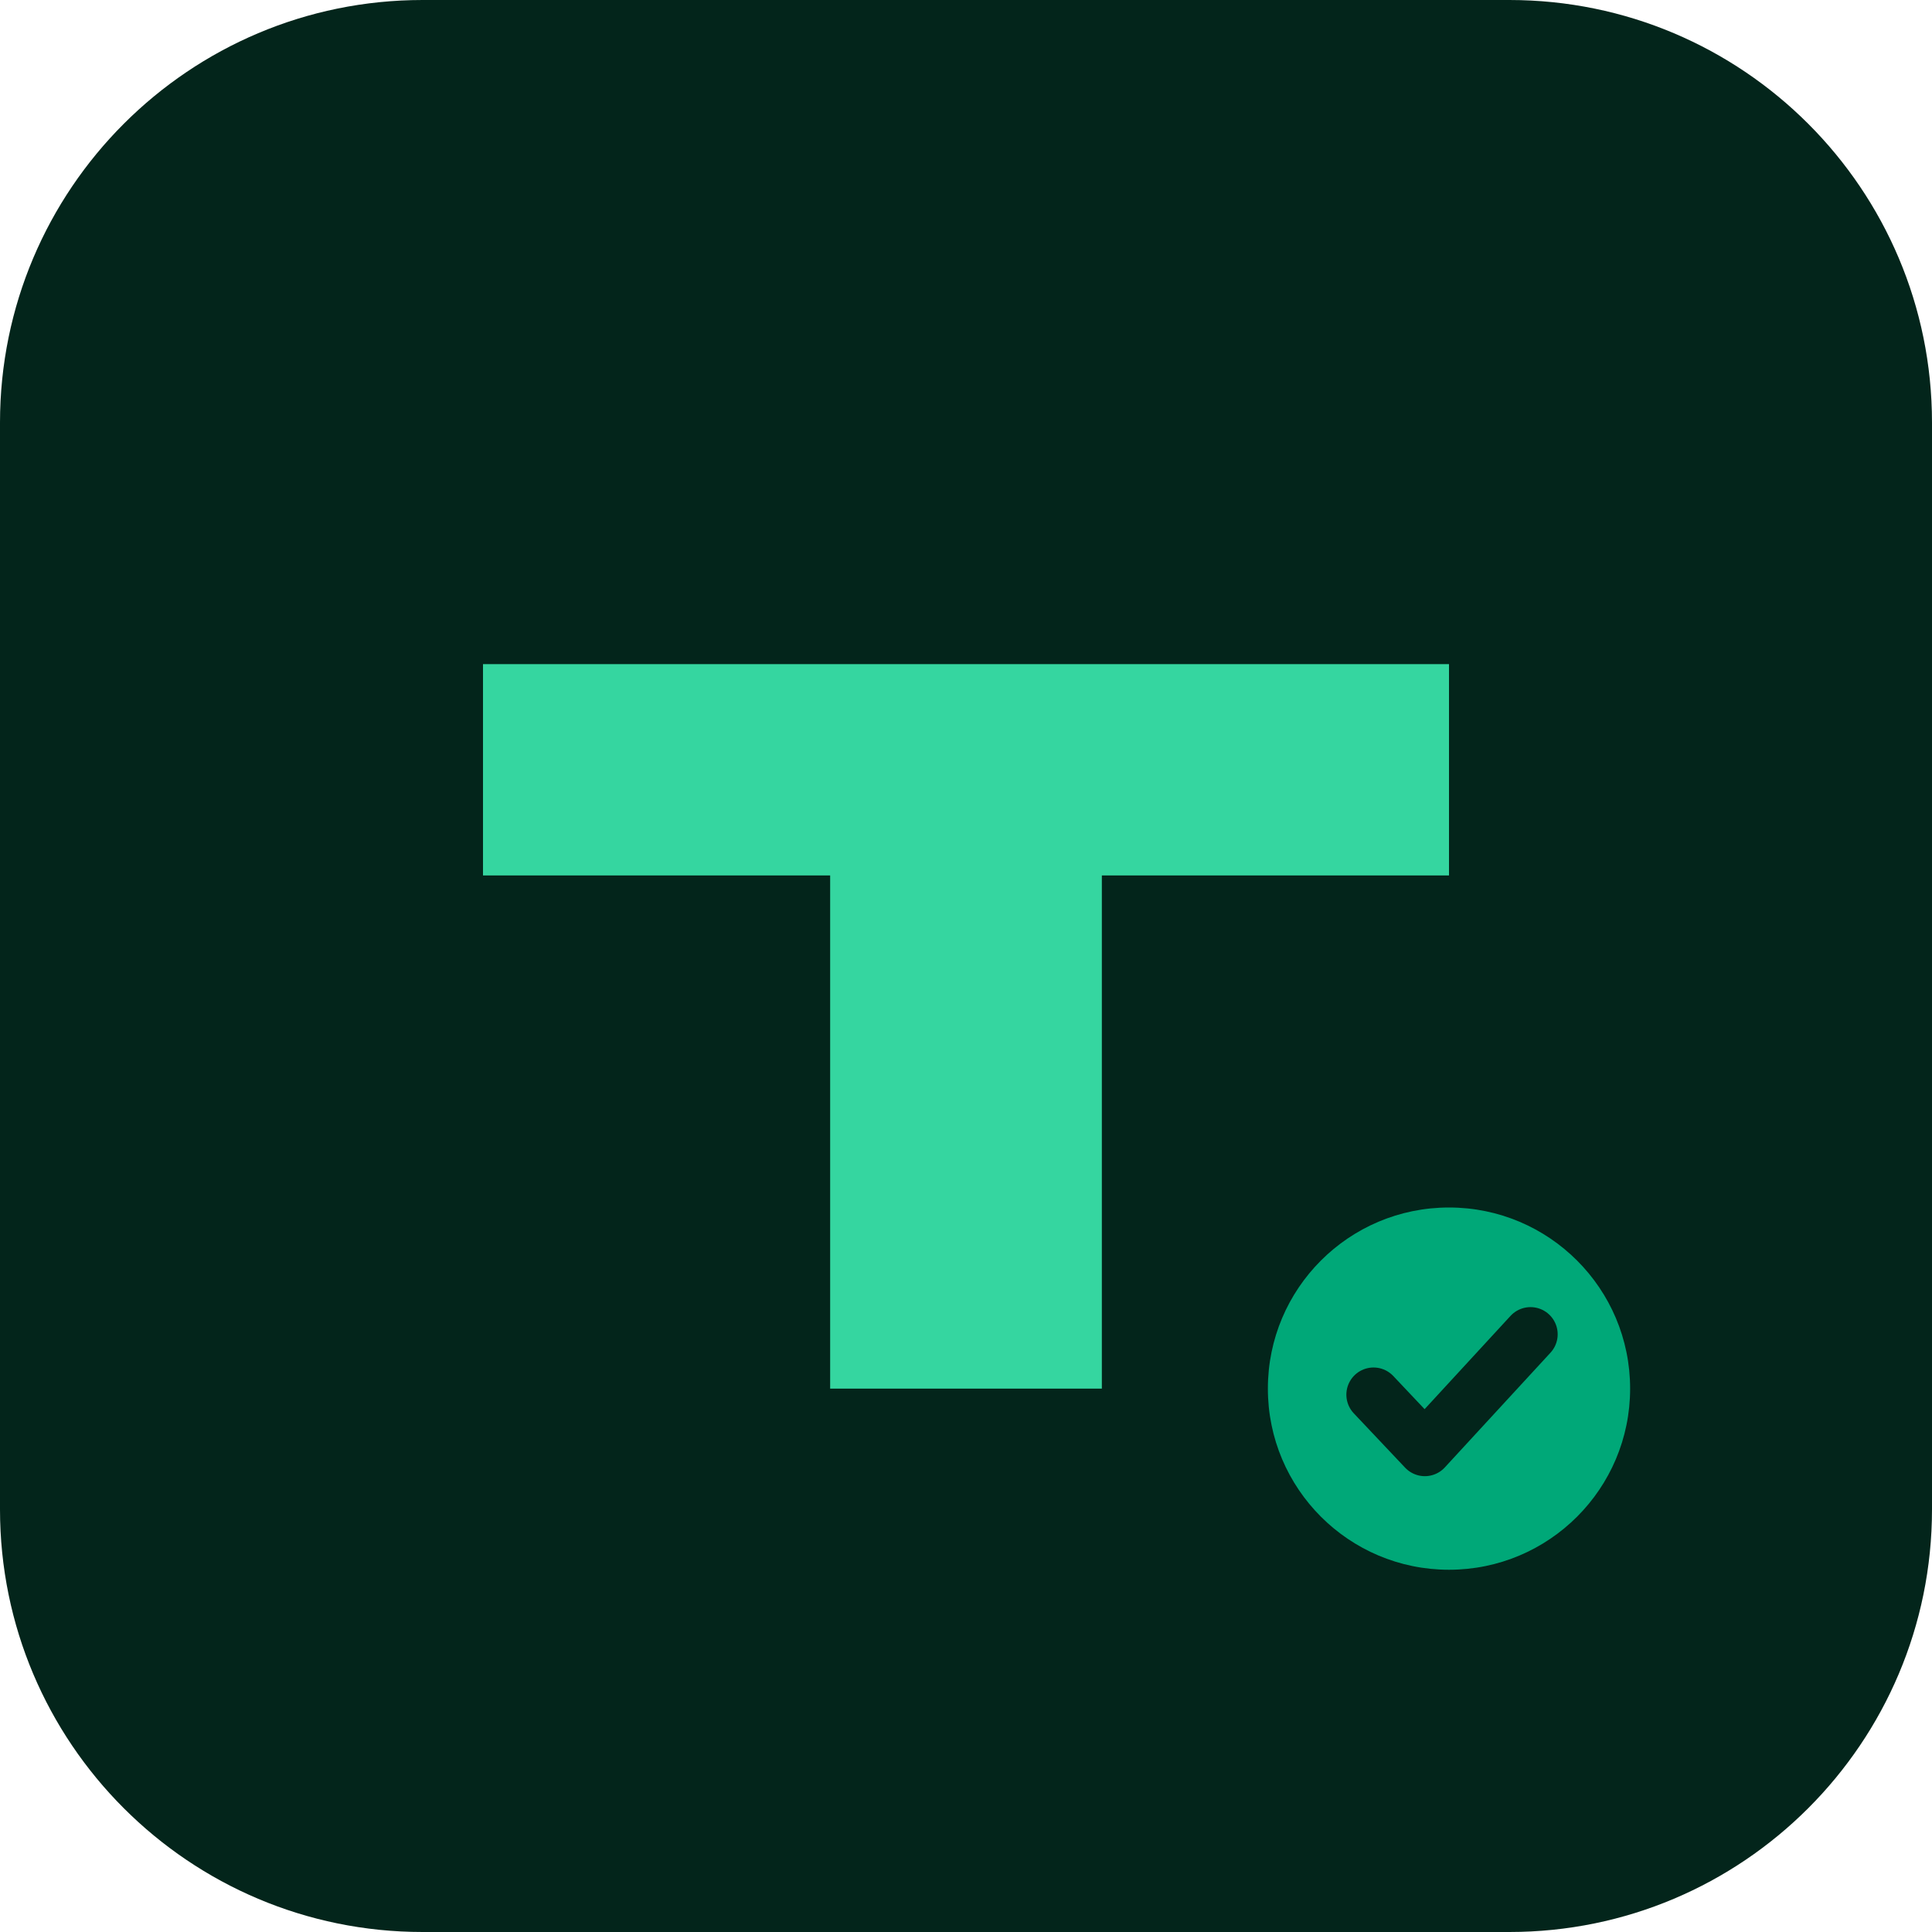
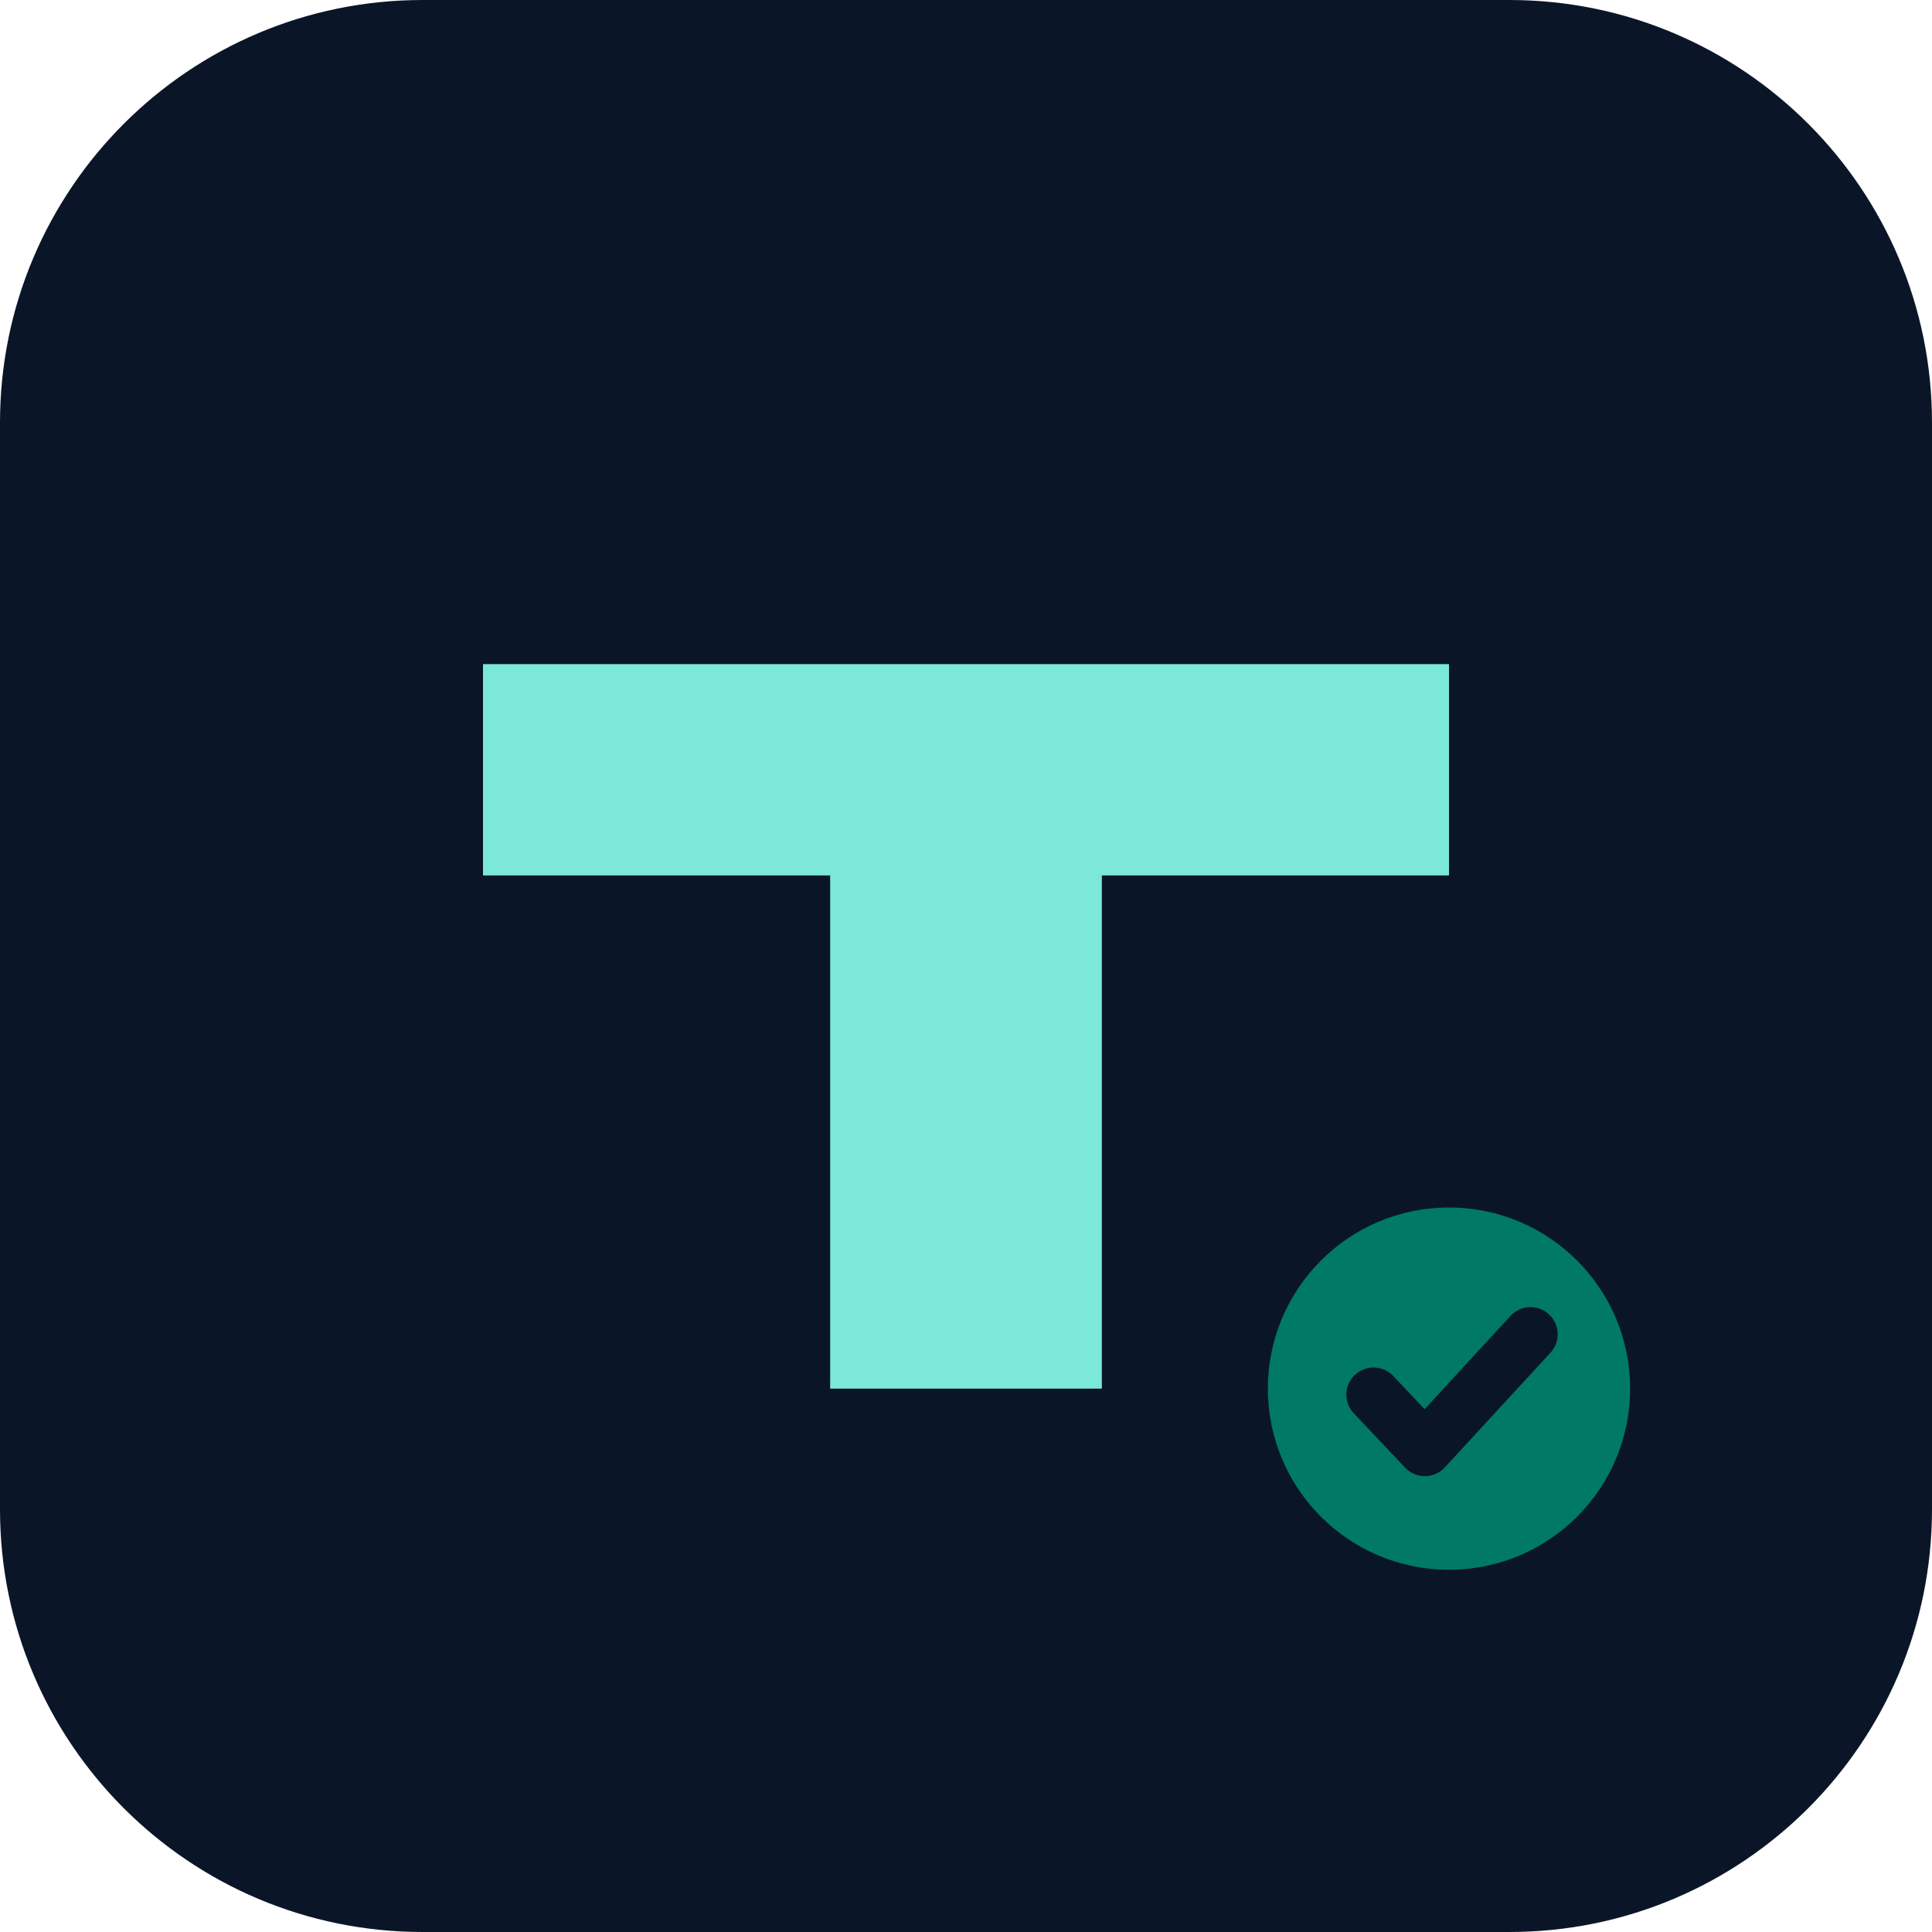
<svg xmlns="http://www.w3.org/2000/svg" viewBox="0 0 64 64" role="img" aria-labelledby="title">
-   <rect width="64" height="64" rx="14" fill="#03251B" />
-   <path d="M16 22h32v7H36.5v17h-9V29H16v-7z" fill="#35D6A0" />
-   <circle cx="48" cy="46" r="6" fill="#00A878" />
-   <path d="M45.5 46.2l1.7 1.8 3.5-3.8" fill="none" stroke="#03251B" stroke-width="1.8" stroke-linecap="round" stroke-linejoin="round" />
+   <rect width="64" height="64" rx="14" fill="#0A1628" />
+   <path d="M16 22h32v7H36.5v17h-9V29H16v-7z" fill="#7CE8D7" />
+   <circle cx="48" cy="46" r="6" fill="#007A65" />
+   <path d="M45.5 46.2l1.7 1.8 3.5-3.8" fill="none" stroke="#0A1628" stroke-width="1.8" stroke-linecap="round" stroke-linejoin="round" />
</svg>
